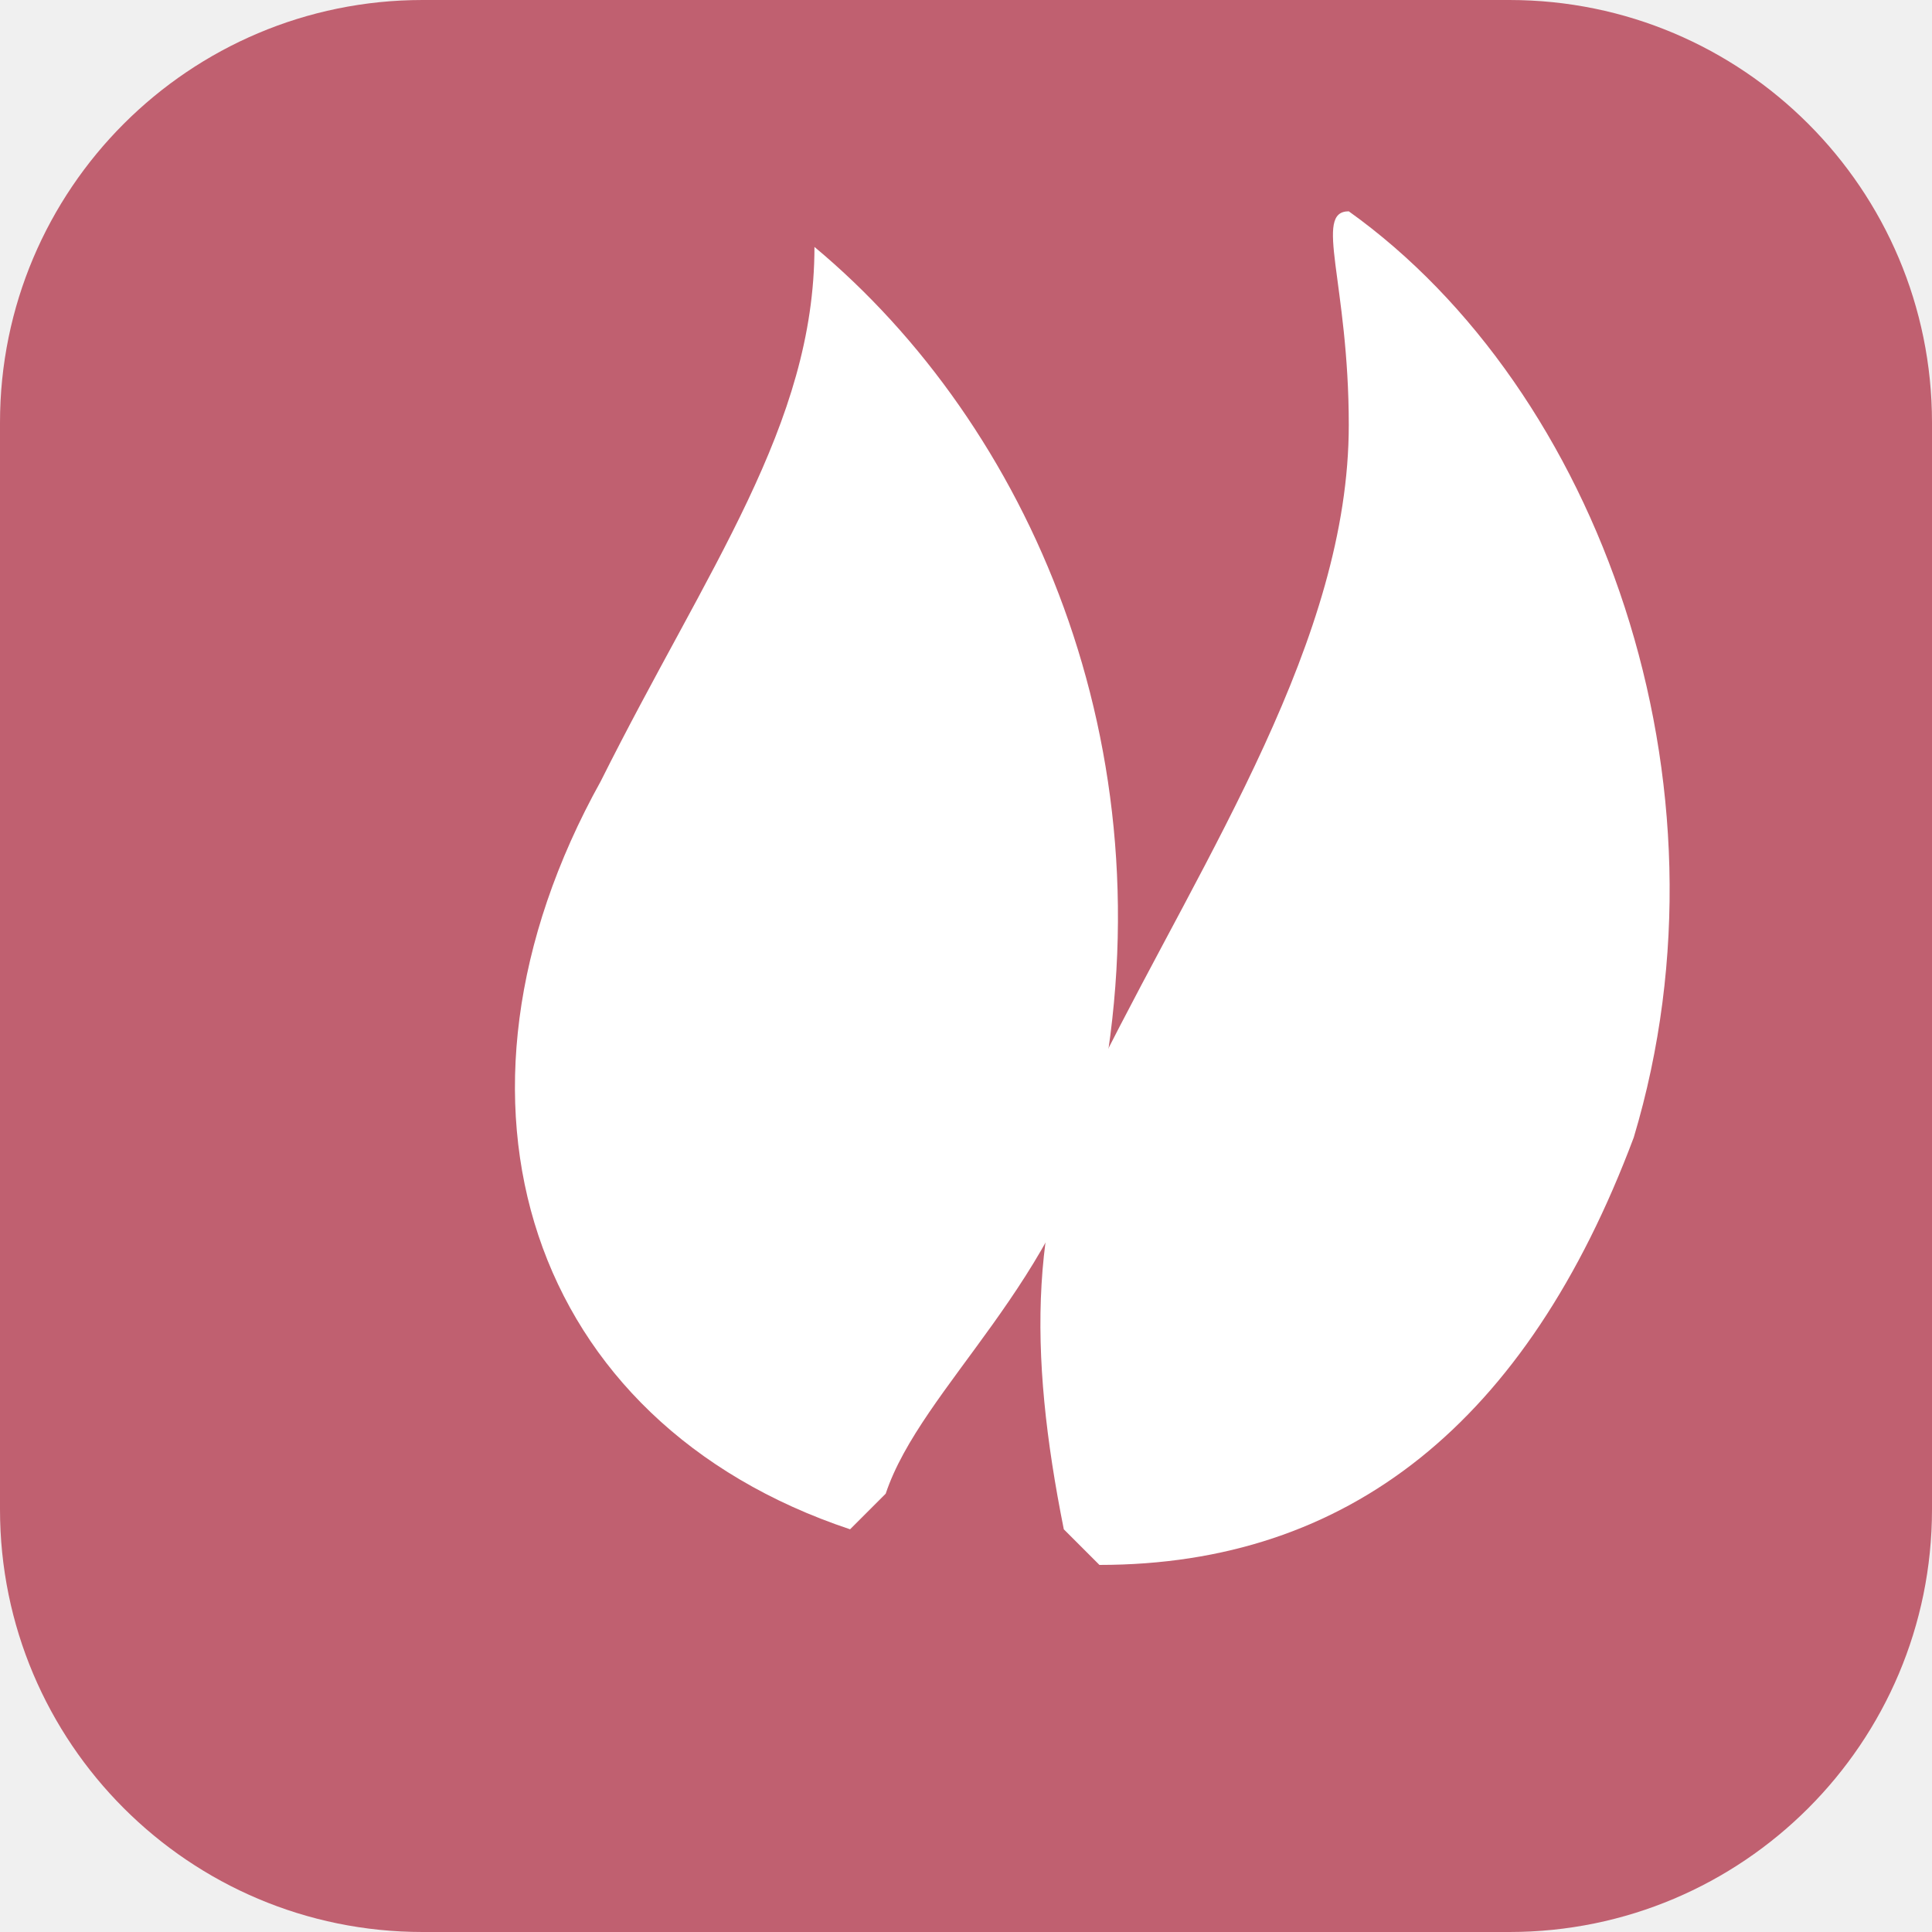
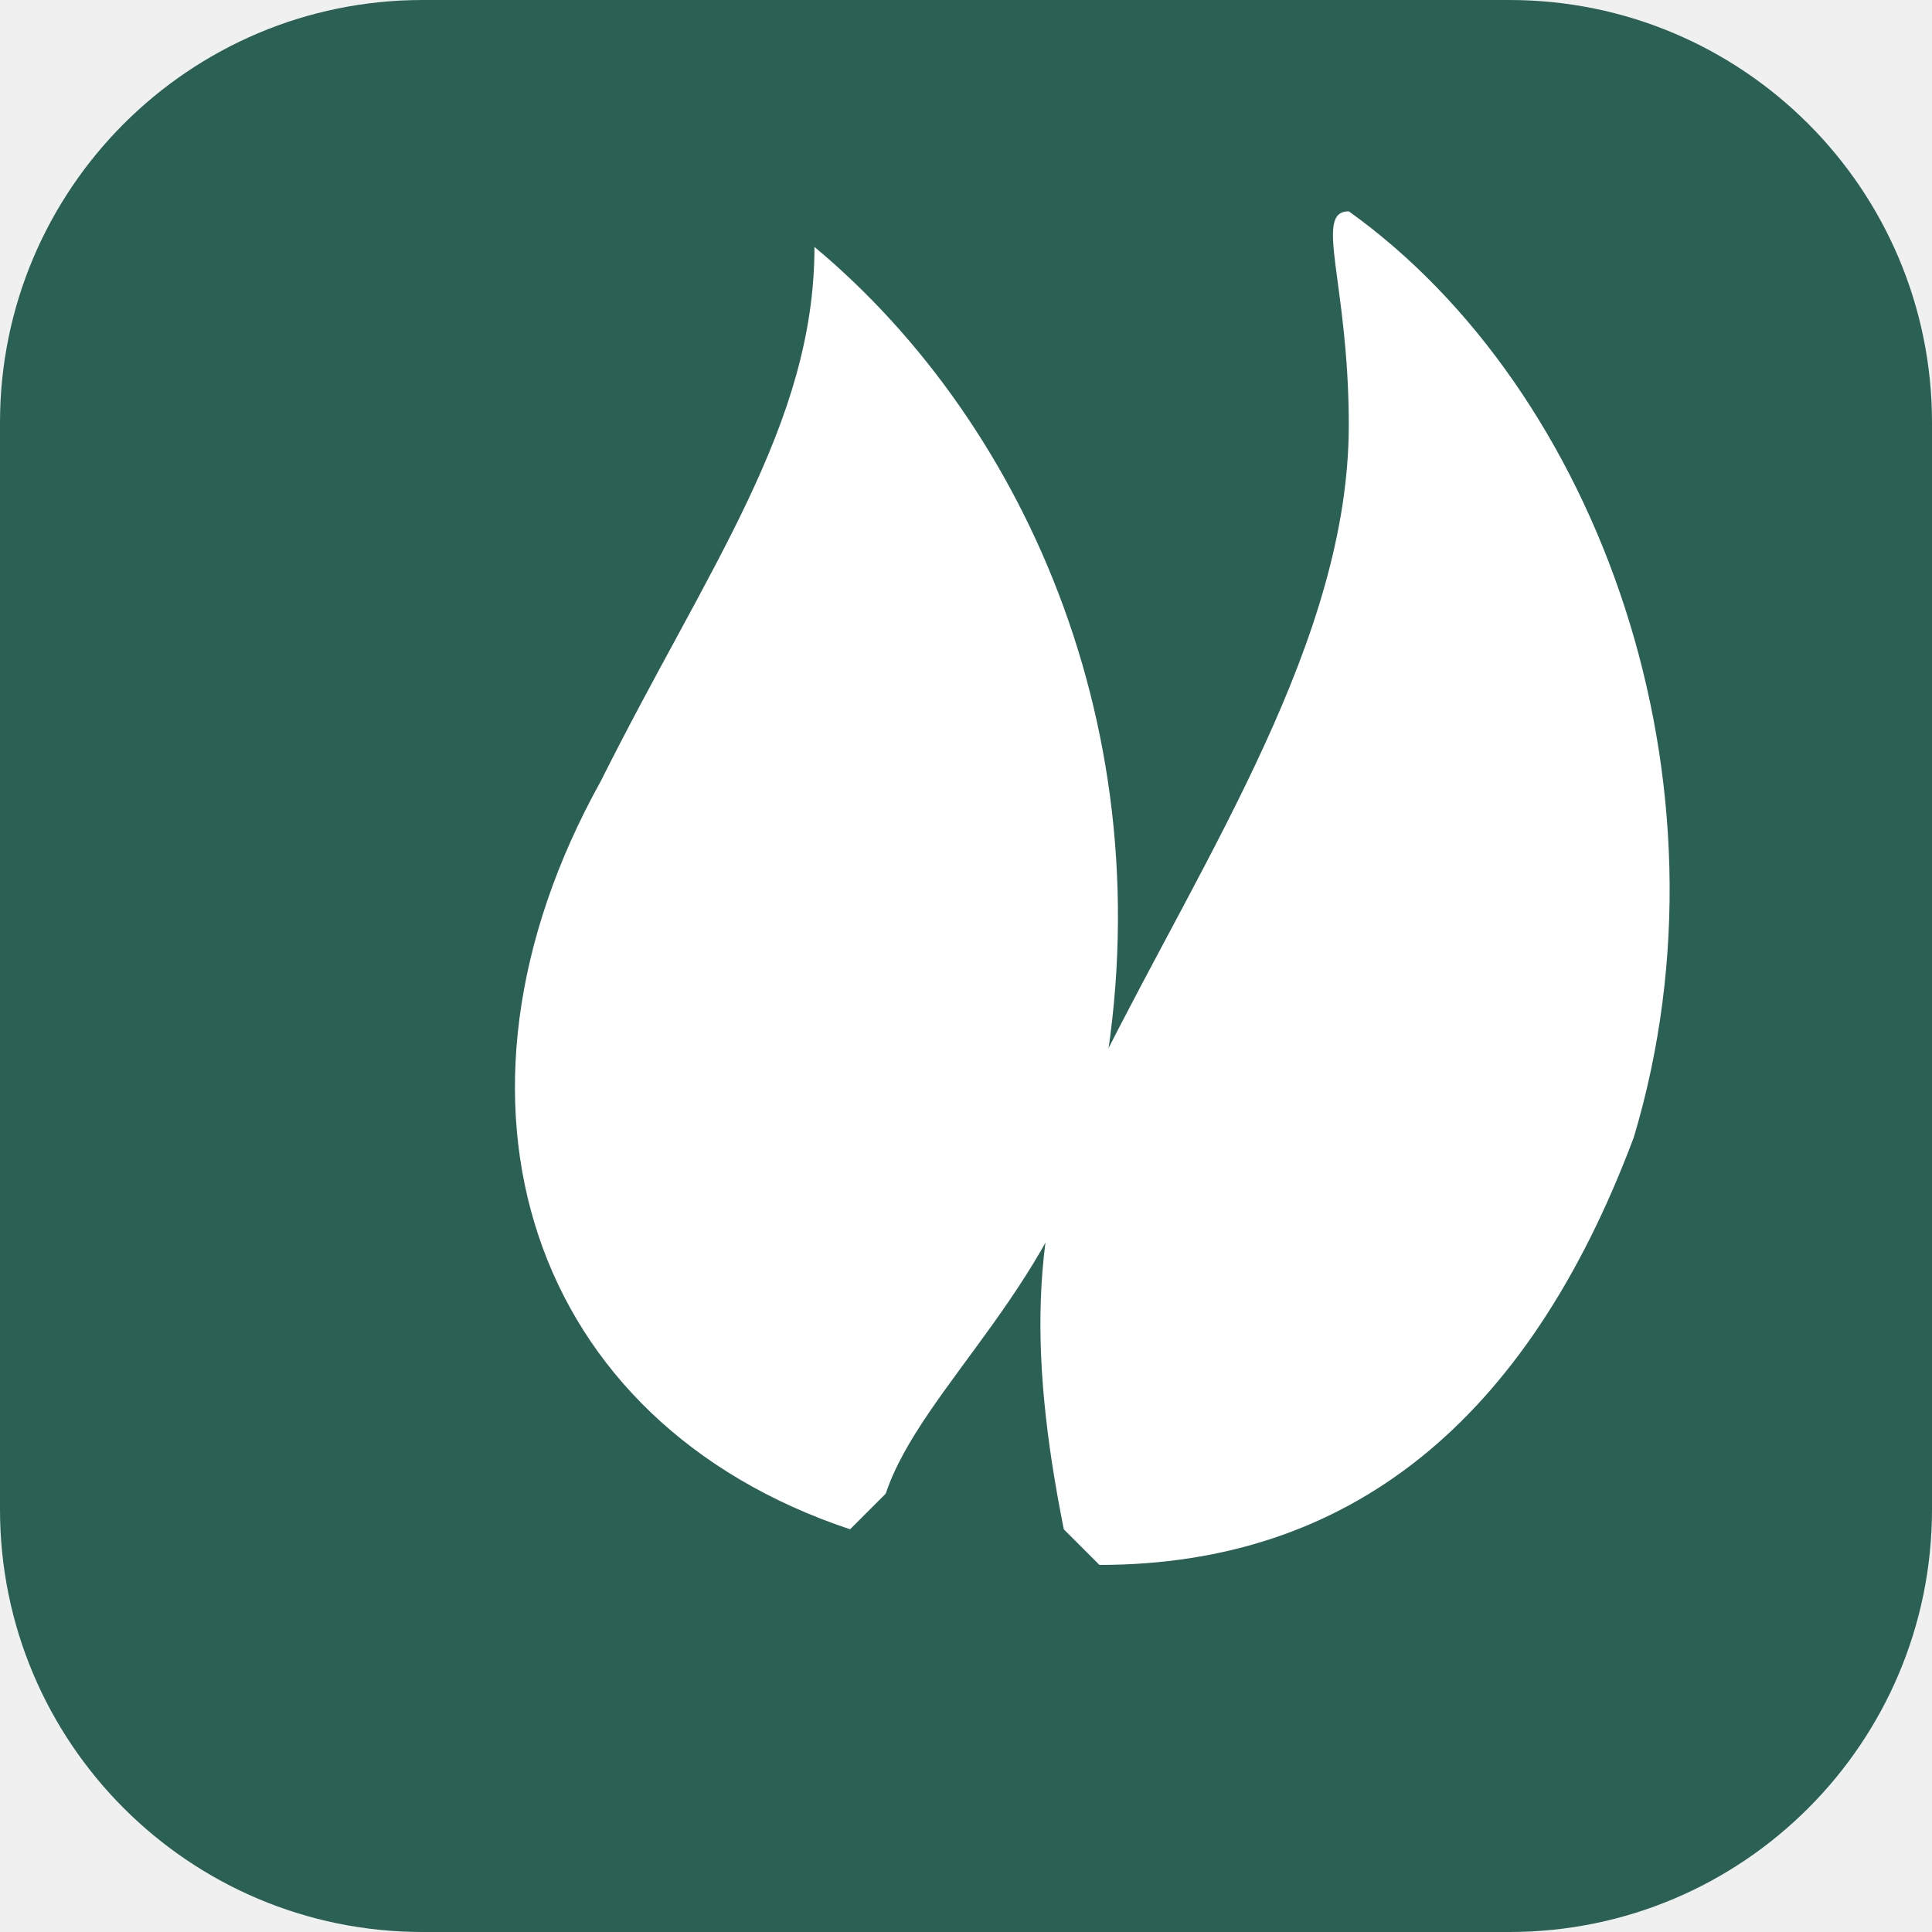
<svg xmlns="http://www.w3.org/2000/svg" viewBox="0 0 32 32" fill="none">
-   <rect width="32" height="32" rx="7" fill="#C06070" />
+   <rect width="32" height="32" rx="7" fill="#2B6154" />
  <g transform="translate(7,3.5) scale(0.295)" fill="white">
    <path d="M 24 74 C 6 68 0 50 10 32 C 16 20 22 12 22 2 C 34 12 42 30 38 50 C 36 60 28 66 26 72 Z" />
    <path d="M 36 74 C 34 64 34 56 38 48 C 44 36 52 24 52 12 C 52 4 50 0 52 0 C 66 10 74 32 68 52 C 62 68 52 76 38 76 Z" />
  </g>
</svg>
